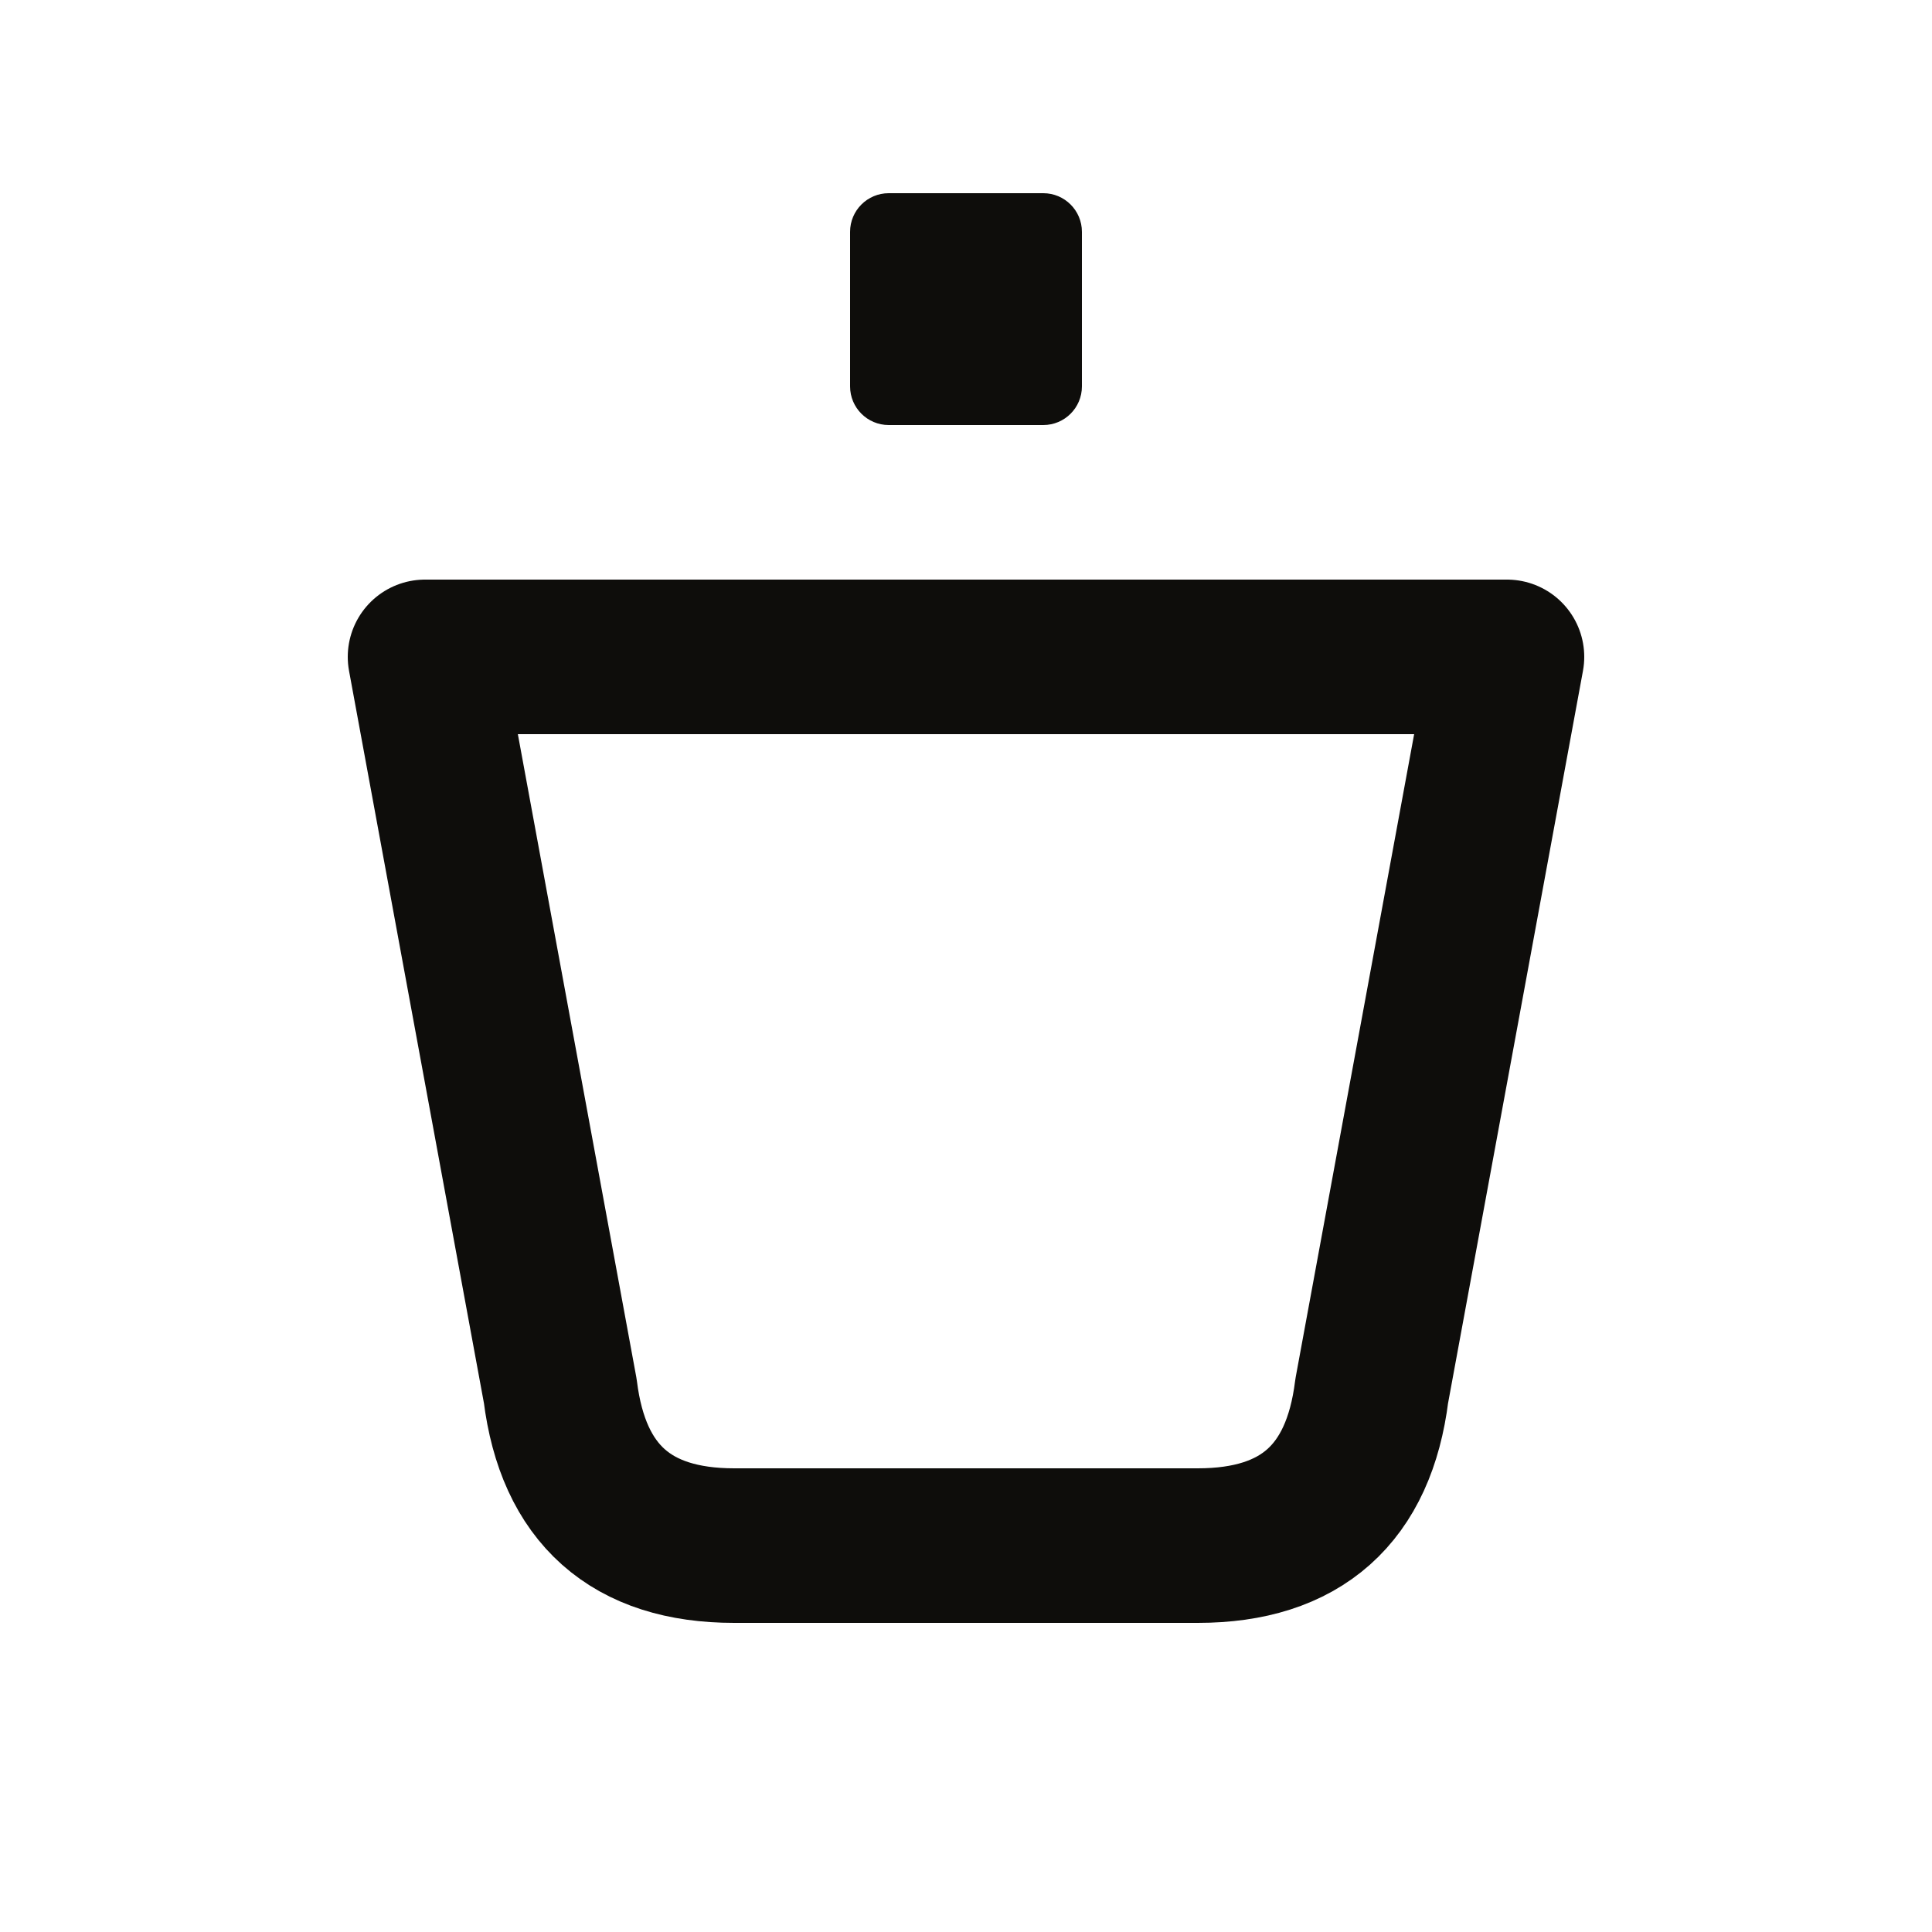
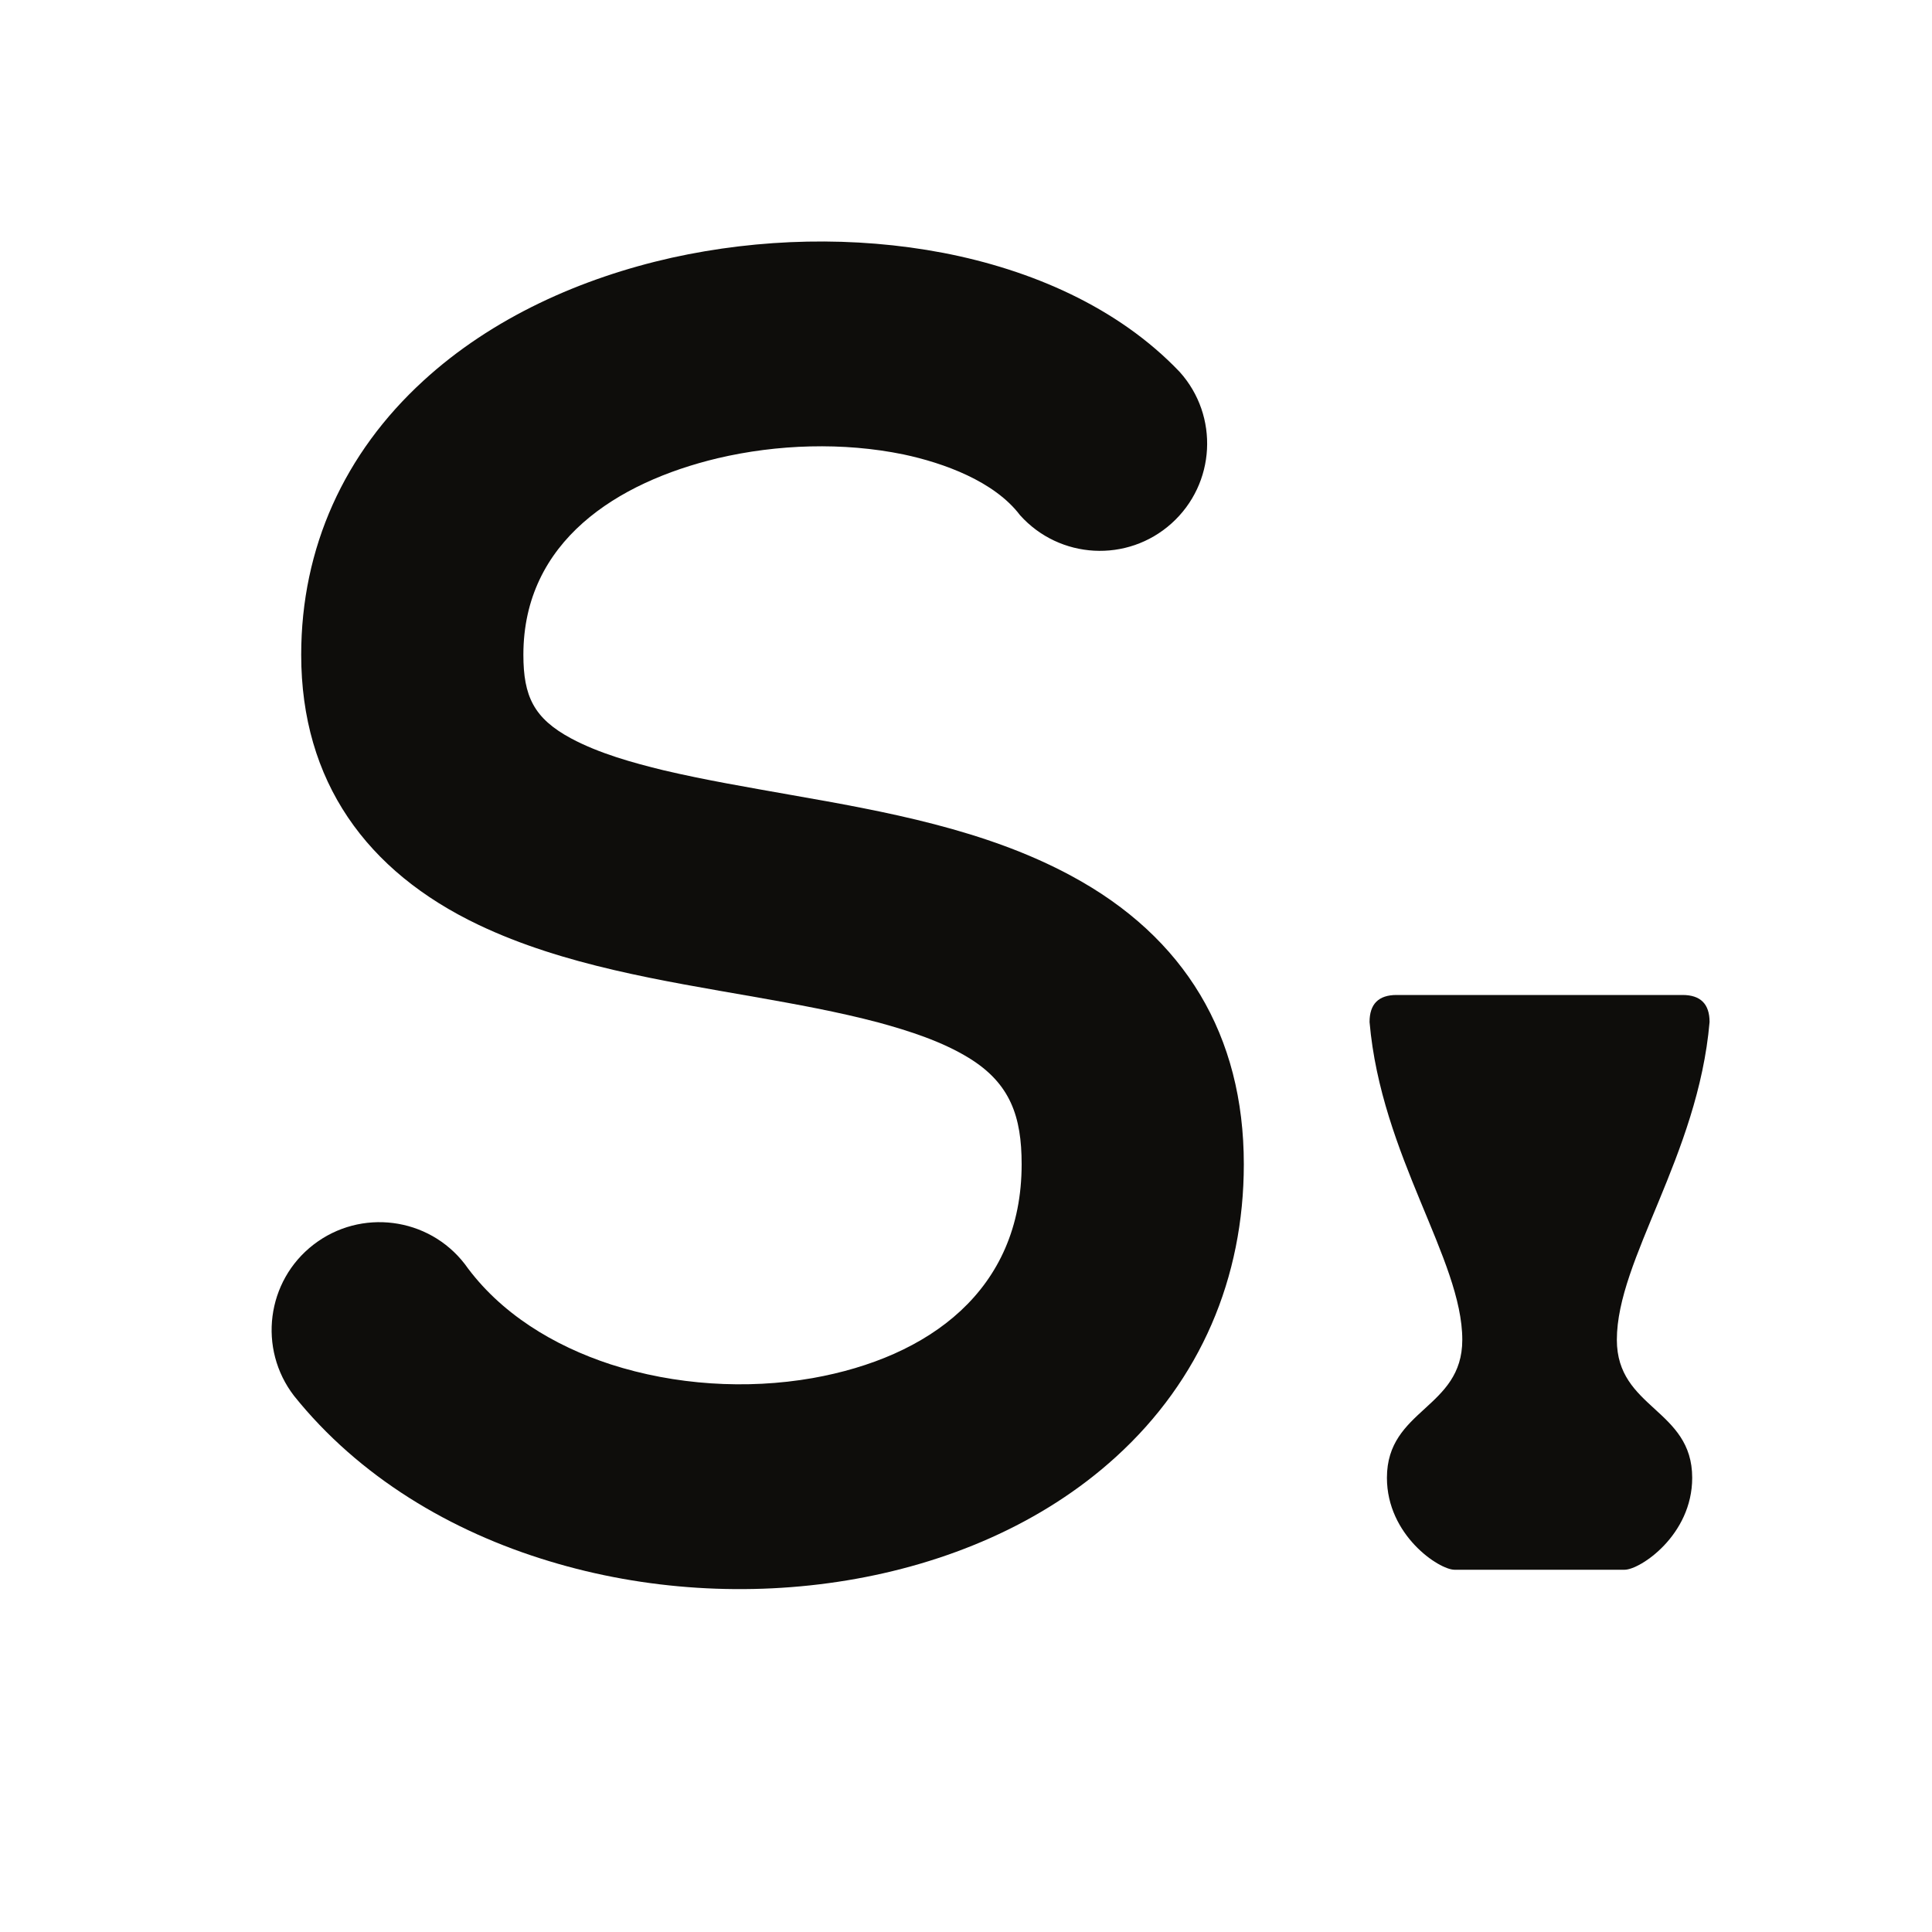
<svg xmlns="http://www.w3.org/2000/svg" width="100" height="100" viewBox="0 0 100 100" role="img" aria-label="Shahi">
-   <rect x="44" y="10" width="12" height="12" rx="2" fill="#0E0D0B" />
-   <path d="M22 34H78L71 72Q70 80 62 80H38Q30 80 29 72Z" fill="none" stroke="#0E0D0B" stroke-width="8" stroke-linejoin="round" />
+   <path d="M61.06 19.25C57.85 15.88 53.34 13.96 48.83 13.09C44.23 12.21 39.34 12.33 34.77 13.34C30.08 14.39 25.47 16.44 21.9 19.72C17.83 23.45 15.59 28.34 15.59 33.89C15.59 40.44 18.97 45.11 24.77 47.87C29.18 49.97 34.28 50.76 39.06 51.6C41.21 51.98 43.38 52.37 45.49 52.93C47.06 53.36 48.75 53.9 50.15 54.76C52.3 56.08 52.88 57.8 52.88 60.26C52.88 66.8 48.07 70.26 42.06 71.33C38.63 71.93 34.93 71.69 31.61 70.62C28.67 69.66 25.88 67.98 24.06 65.43C22.18 62.99 18.67 62.54 16.23 64.42C13.79 66.3 13.34 69.81 15.22 72.25C18.58 76.44 23.33 79.27 28.44 80.81C33.38 82.31 38.75 82.64 43.84 81.8C48.93 80.96 53.92 78.91 57.77 75.4C62.13 71.43 64.38 66.15 64.38 60.26C64.38 53.58 61.32 48.5 55.46 45.34C51.03 42.94 45.82 42 40.91 41.14C38.72 40.75 36.52 40.38 34.35 39.87C32.75 39.48 31.02 39 29.56 38.22C27.63 37.18 27.09 36.04 27.09 33.89C27.09 28.01 31.95 24.96 37.14 23.72C40.23 22.99 43.65 22.88 46.76 23.52C48.84 23.96 51.47 24.91 52.8 26.67C54.85 28.95 58.36 29.14 60.64 27.09C62.92 25.04 63.11 21.53 61.06 19.25Z" fill="#0E0D0B" />
+   <path d="M72.288 51.5H87.087Q88.487 51.5 88.487 52.9C87.887 59.83 83.688 65.185 83.688 69.35C83.688 72.92 87.588 72.92 87.588 76.49C87.588 79.465 84.888 81.25 84.088 81.25H75.287C74.487 81.25 71.787 79.465 71.787 76.49C71.787 72.92 75.688 72.92 75.688 69.35C75.688 65.185 71.488 59.83 70.888 52.9Q70.888 51.5 72.288 51.5Z" fill="#0E0D0B" />
</svg>
